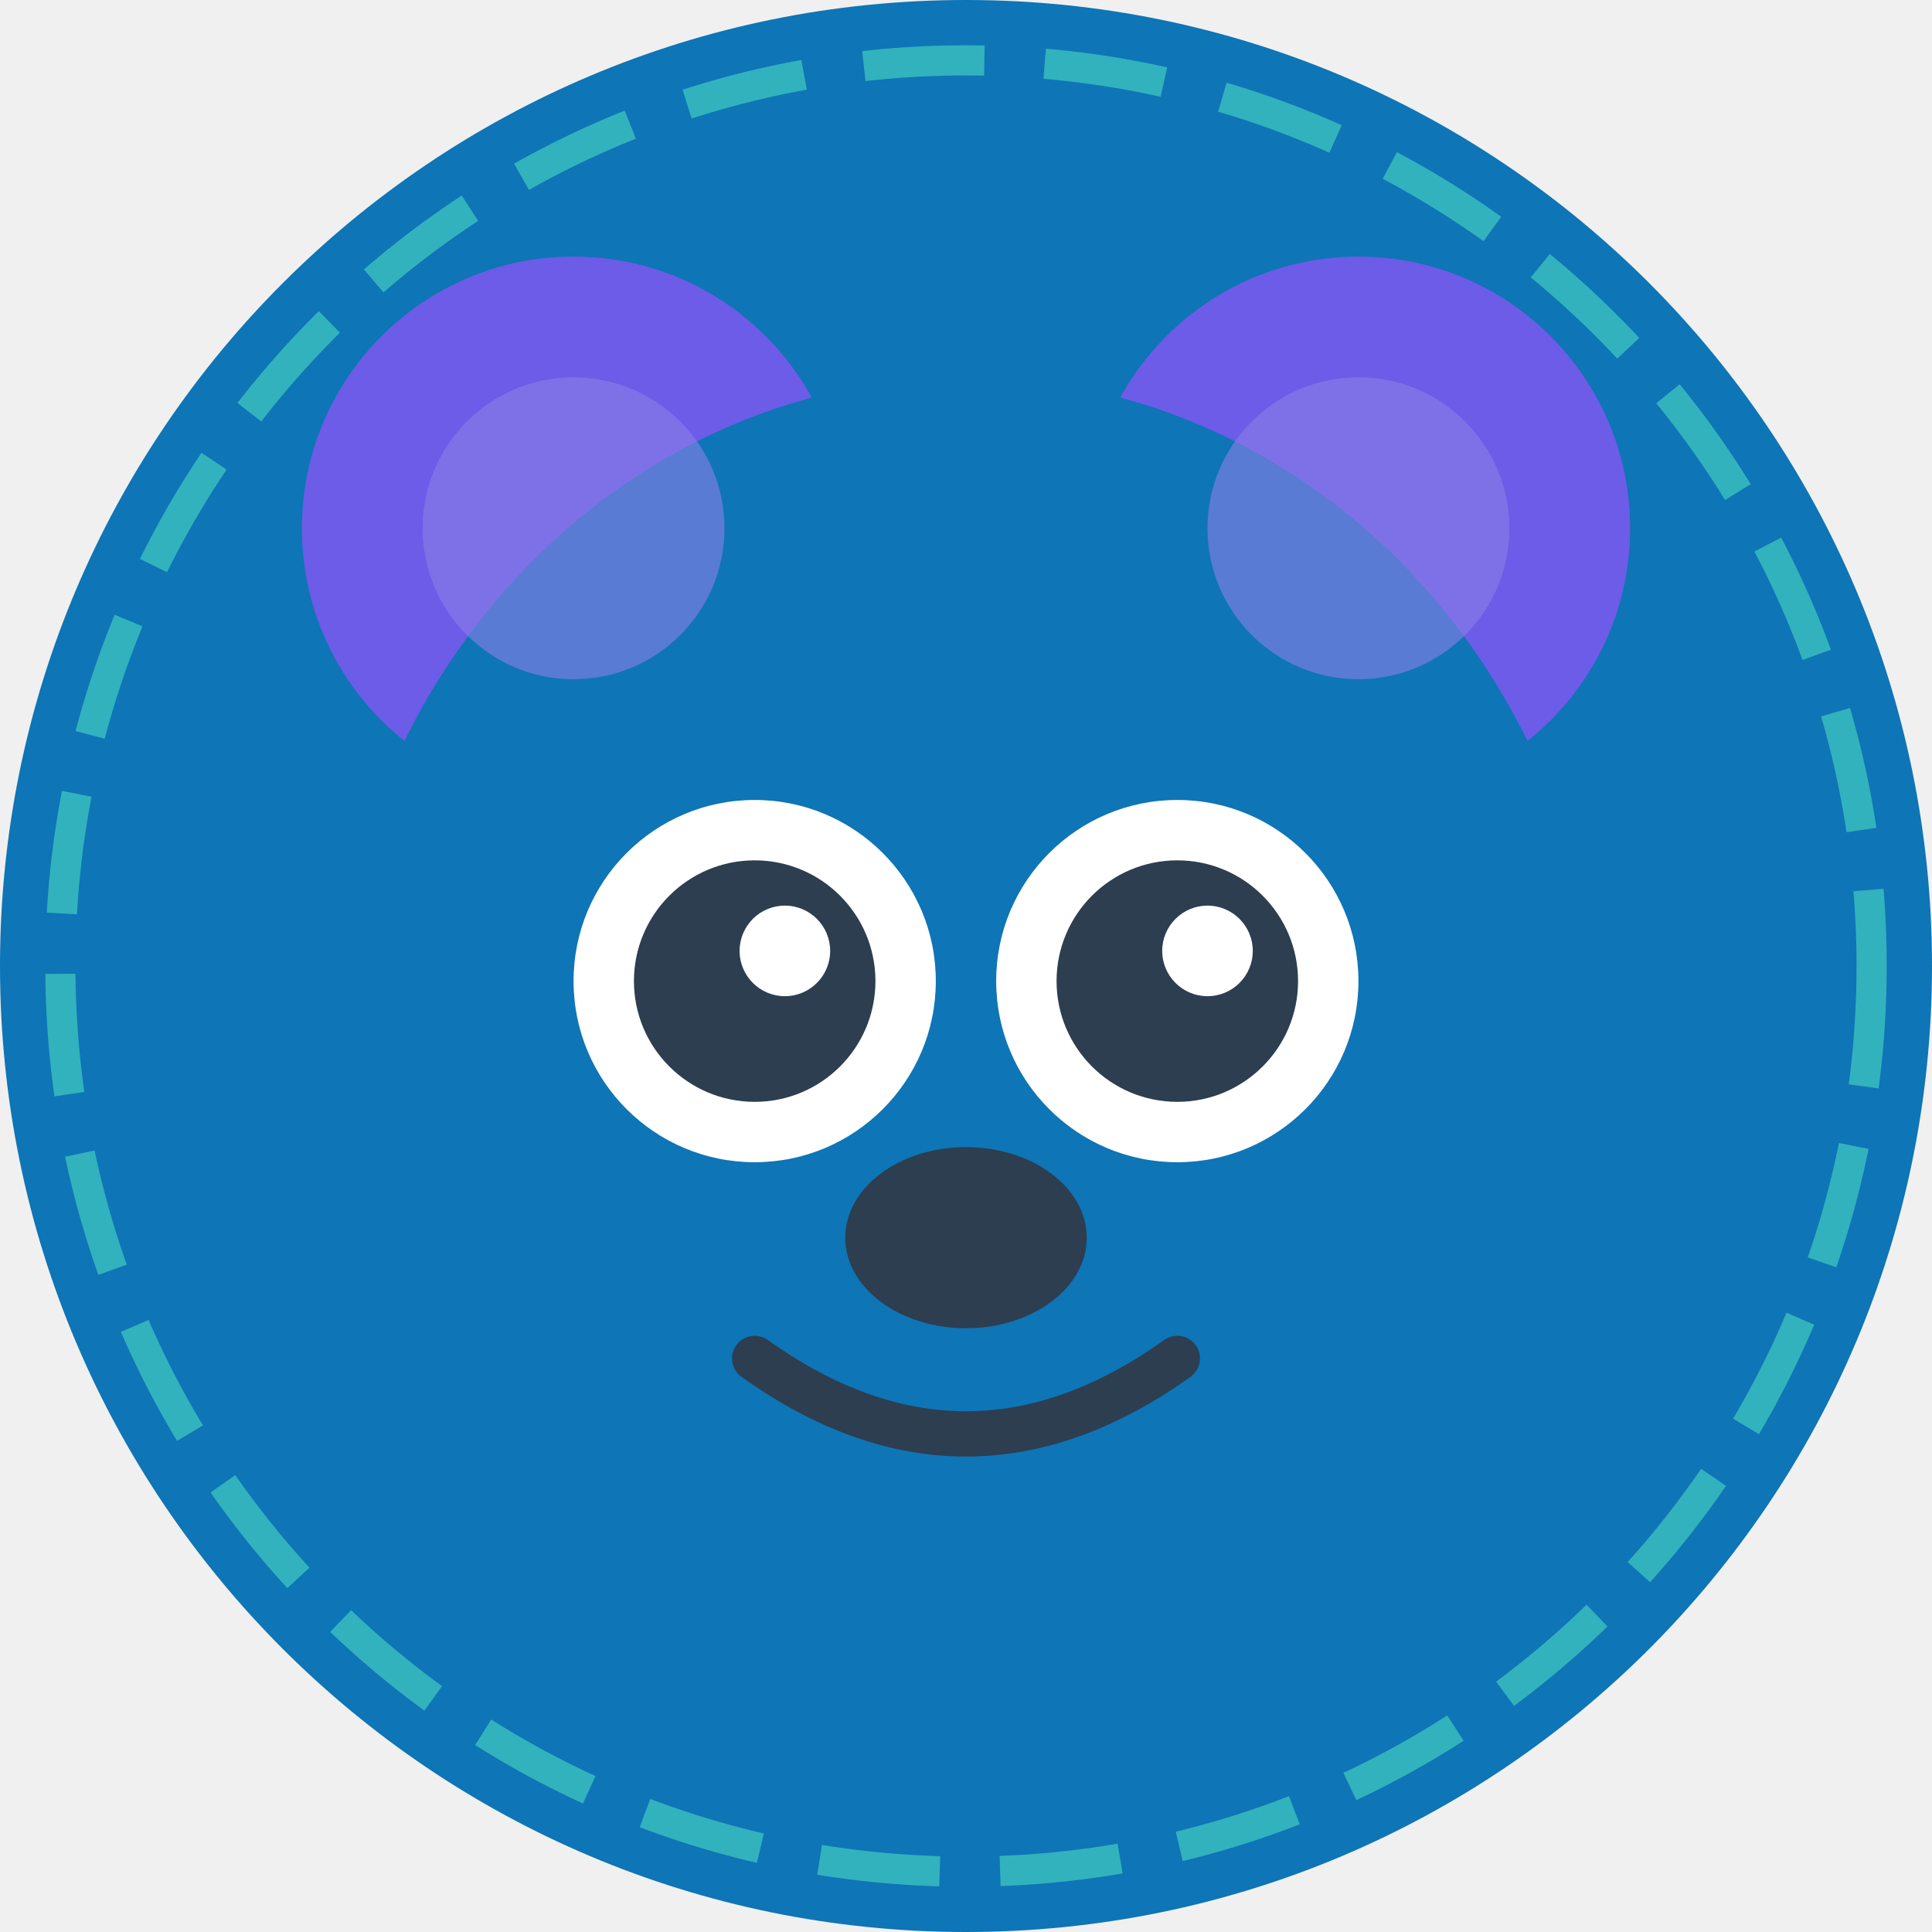
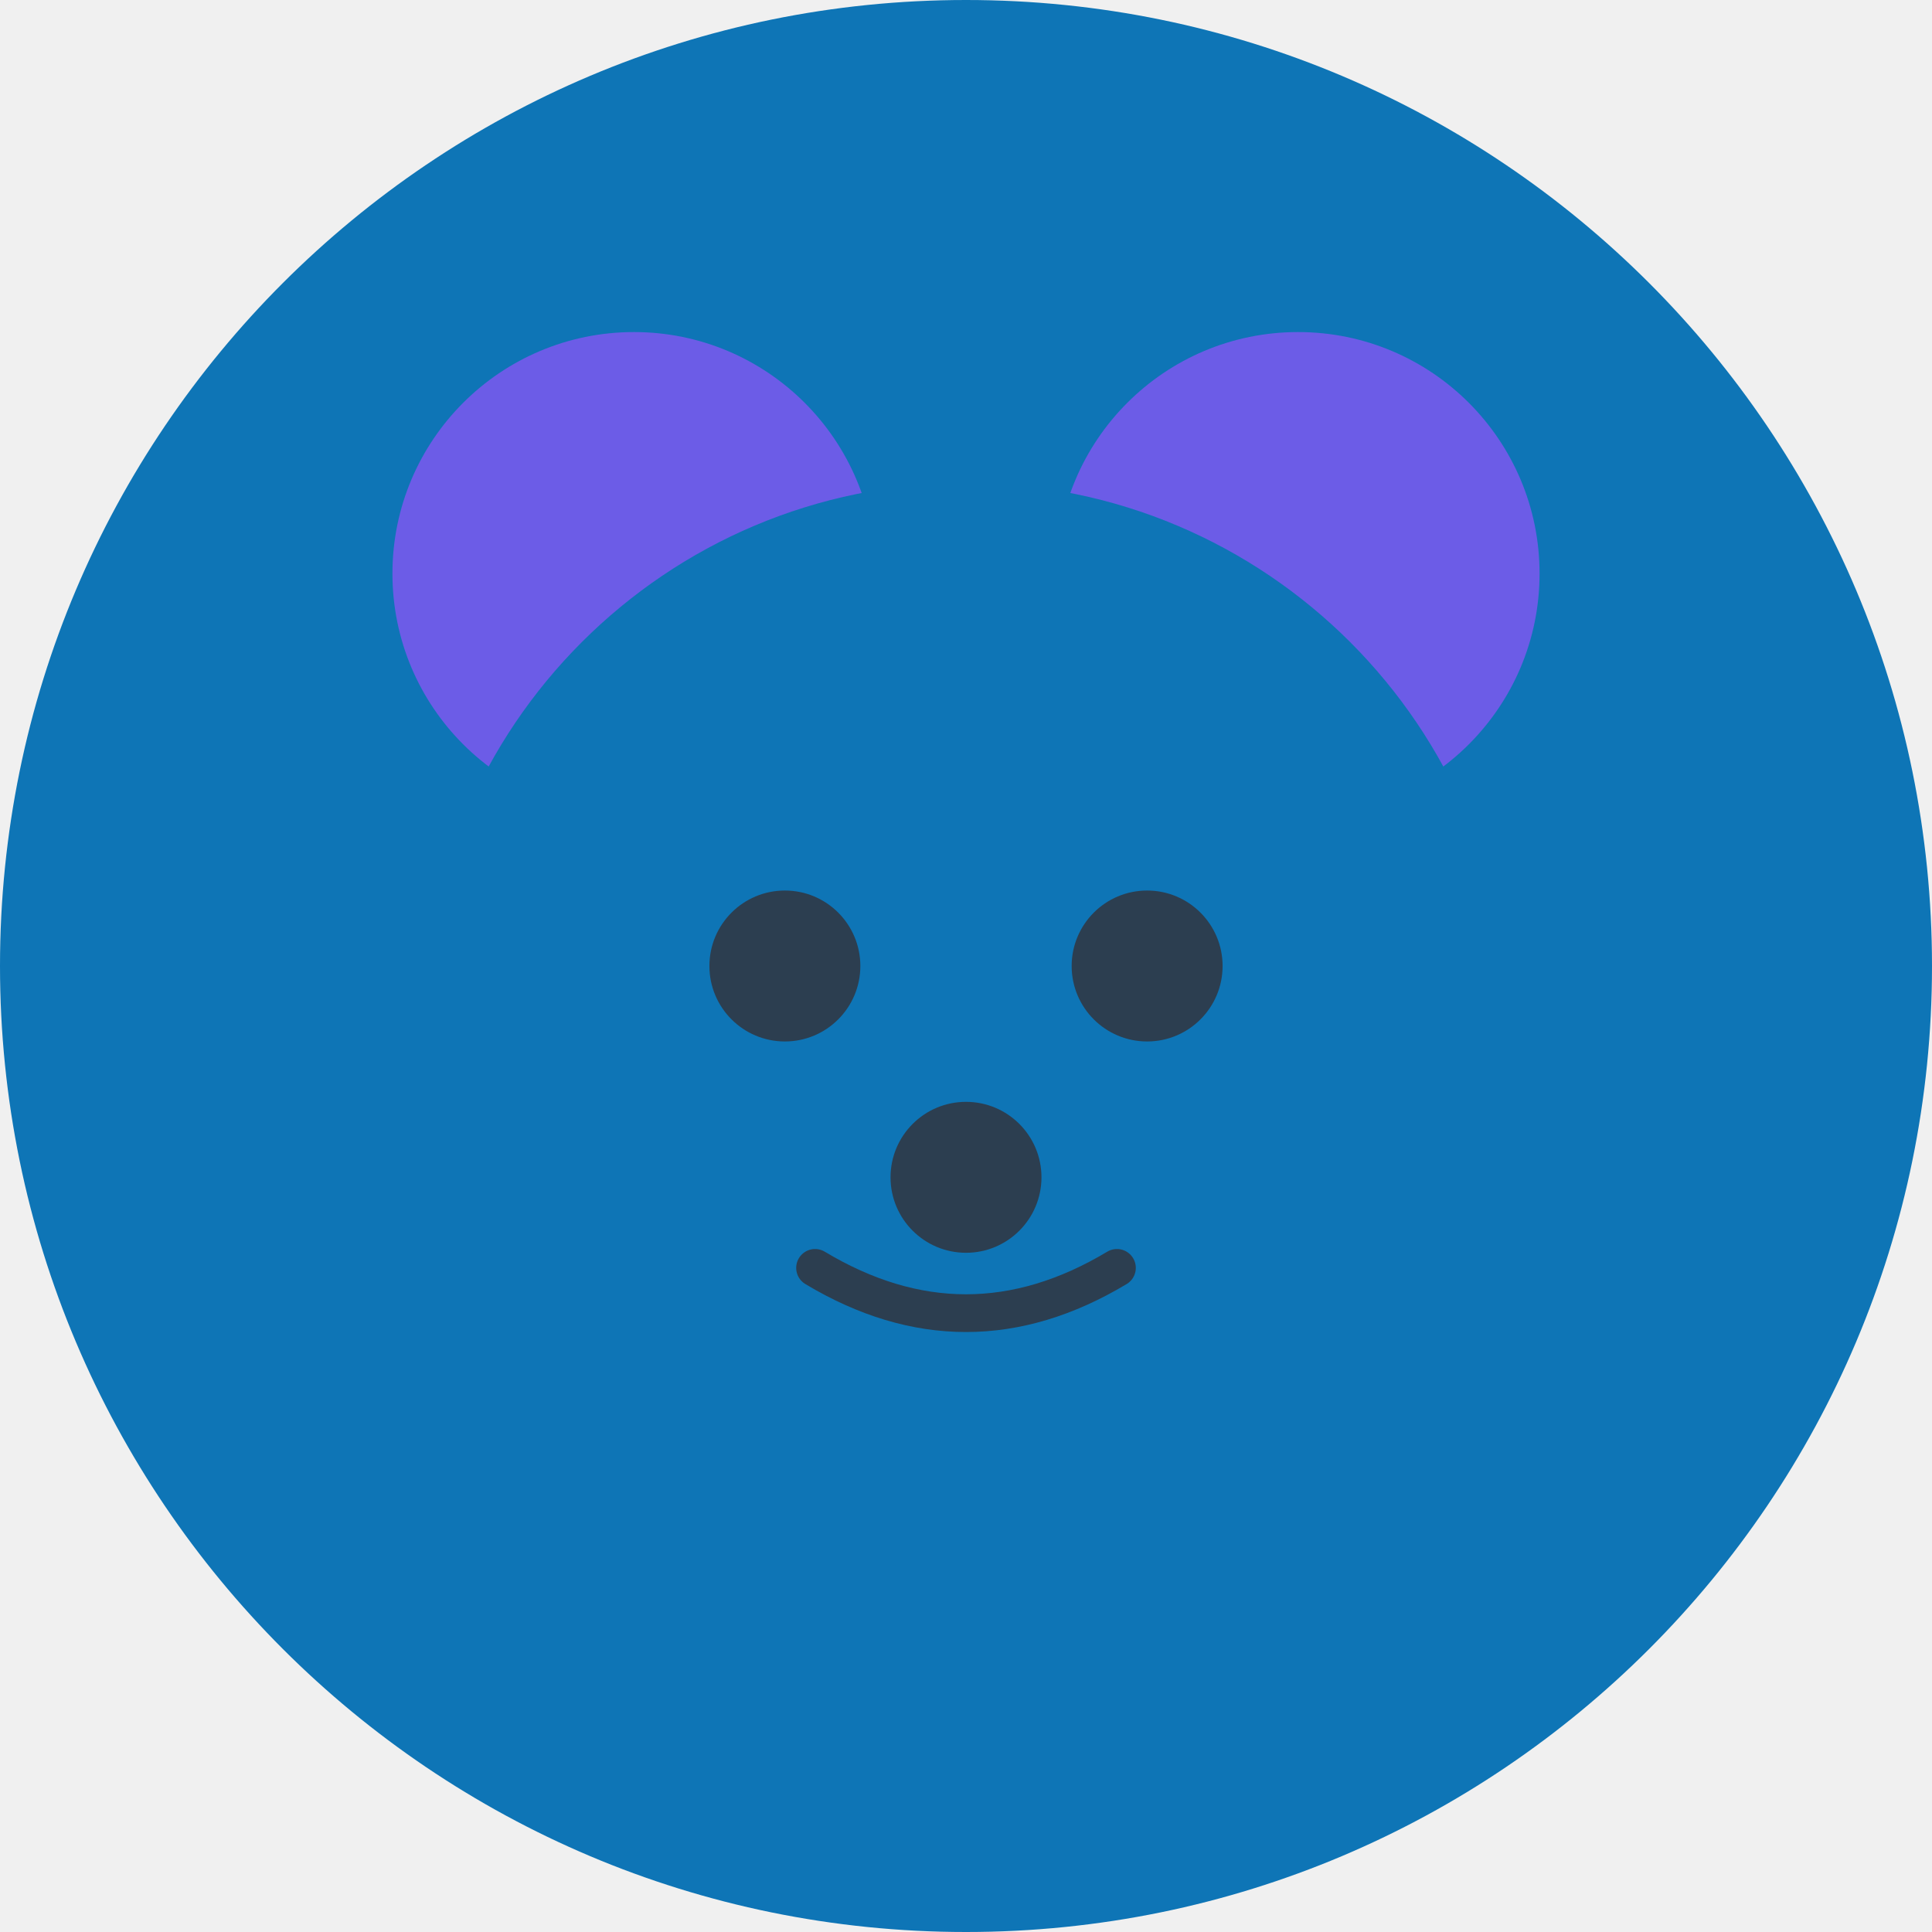
<svg xmlns="http://www.w3.org/2000/svg" viewBox="0 0 128 128">
  <circle cx="64" cy="64" r="64" fill="#0E75B6" />
-   <circle cx="38" cy="35" r="18" fill="#6C5CE7" />
-   <circle cx="90" cy="35" r="18" fill="#6C5CE7" />
-   <ellipse cx="64" cy="70" rx="42" ry="45" fill="#0E75B6" />
-   <circle cx="38" cy="35" r="10" fill="#8B7FE8" opacity="0.6" />
-   <circle cx="90" cy="35" r="10" fill="#8B7FE8" opacity="0.6" />
-   <g id="left-eye">
-     <circle cx="50" cy="65" r="12" fill="white" />
-     <circle cx="50" cy="65" r="8" fill="#2C3E50" />
-     <circle cx="52" cy="63" r="3" fill="white" />
-   </g>
-   <g id="right-eye">
-     <circle cx="78" cy="65" r="12" fill="white" />
-     <circle cx="78" cy="65" r="8" fill="#2C3E50" />
-     <circle cx="80" cy="63" r="3" fill="white" />
-   </g>
-   <ellipse cx="64" cy="82" rx="8" ry="6" fill="#2C3E50" />
-   <path d="M 50 90 Q 64 100 78 90" stroke="#2C3E50" stroke-width="3" fill="none" stroke-linecap="round" />
-   <circle cx="64" cy="64" r="60" fill="none" stroke="#55EFC4" stroke-width="2" opacity="0.5" stroke-dasharray="8 4" />
+   <circle cx="42" cy="38" r="16" fill="#6C5CE7" />
+   <circle cx="86" cy="38" r="16" fill="#6C5CE7" />
+   <circle cx="64" cy="68" r="36" fill="#0E75B6" />
+   <circle cx="52" cy="64" r="5" fill="#2C3E50" />
+   <circle cx="76" cy="64" r="5" fill="#2C3E50" />
+   <circle cx="64" cy="78" r="5" fill="#2C3E50" />
+   <path d="M 54 84 Q 64 90 74 84" stroke="#2C3E50" stroke-width="2.5" fill="none" stroke-linecap="round" />
</svg>
